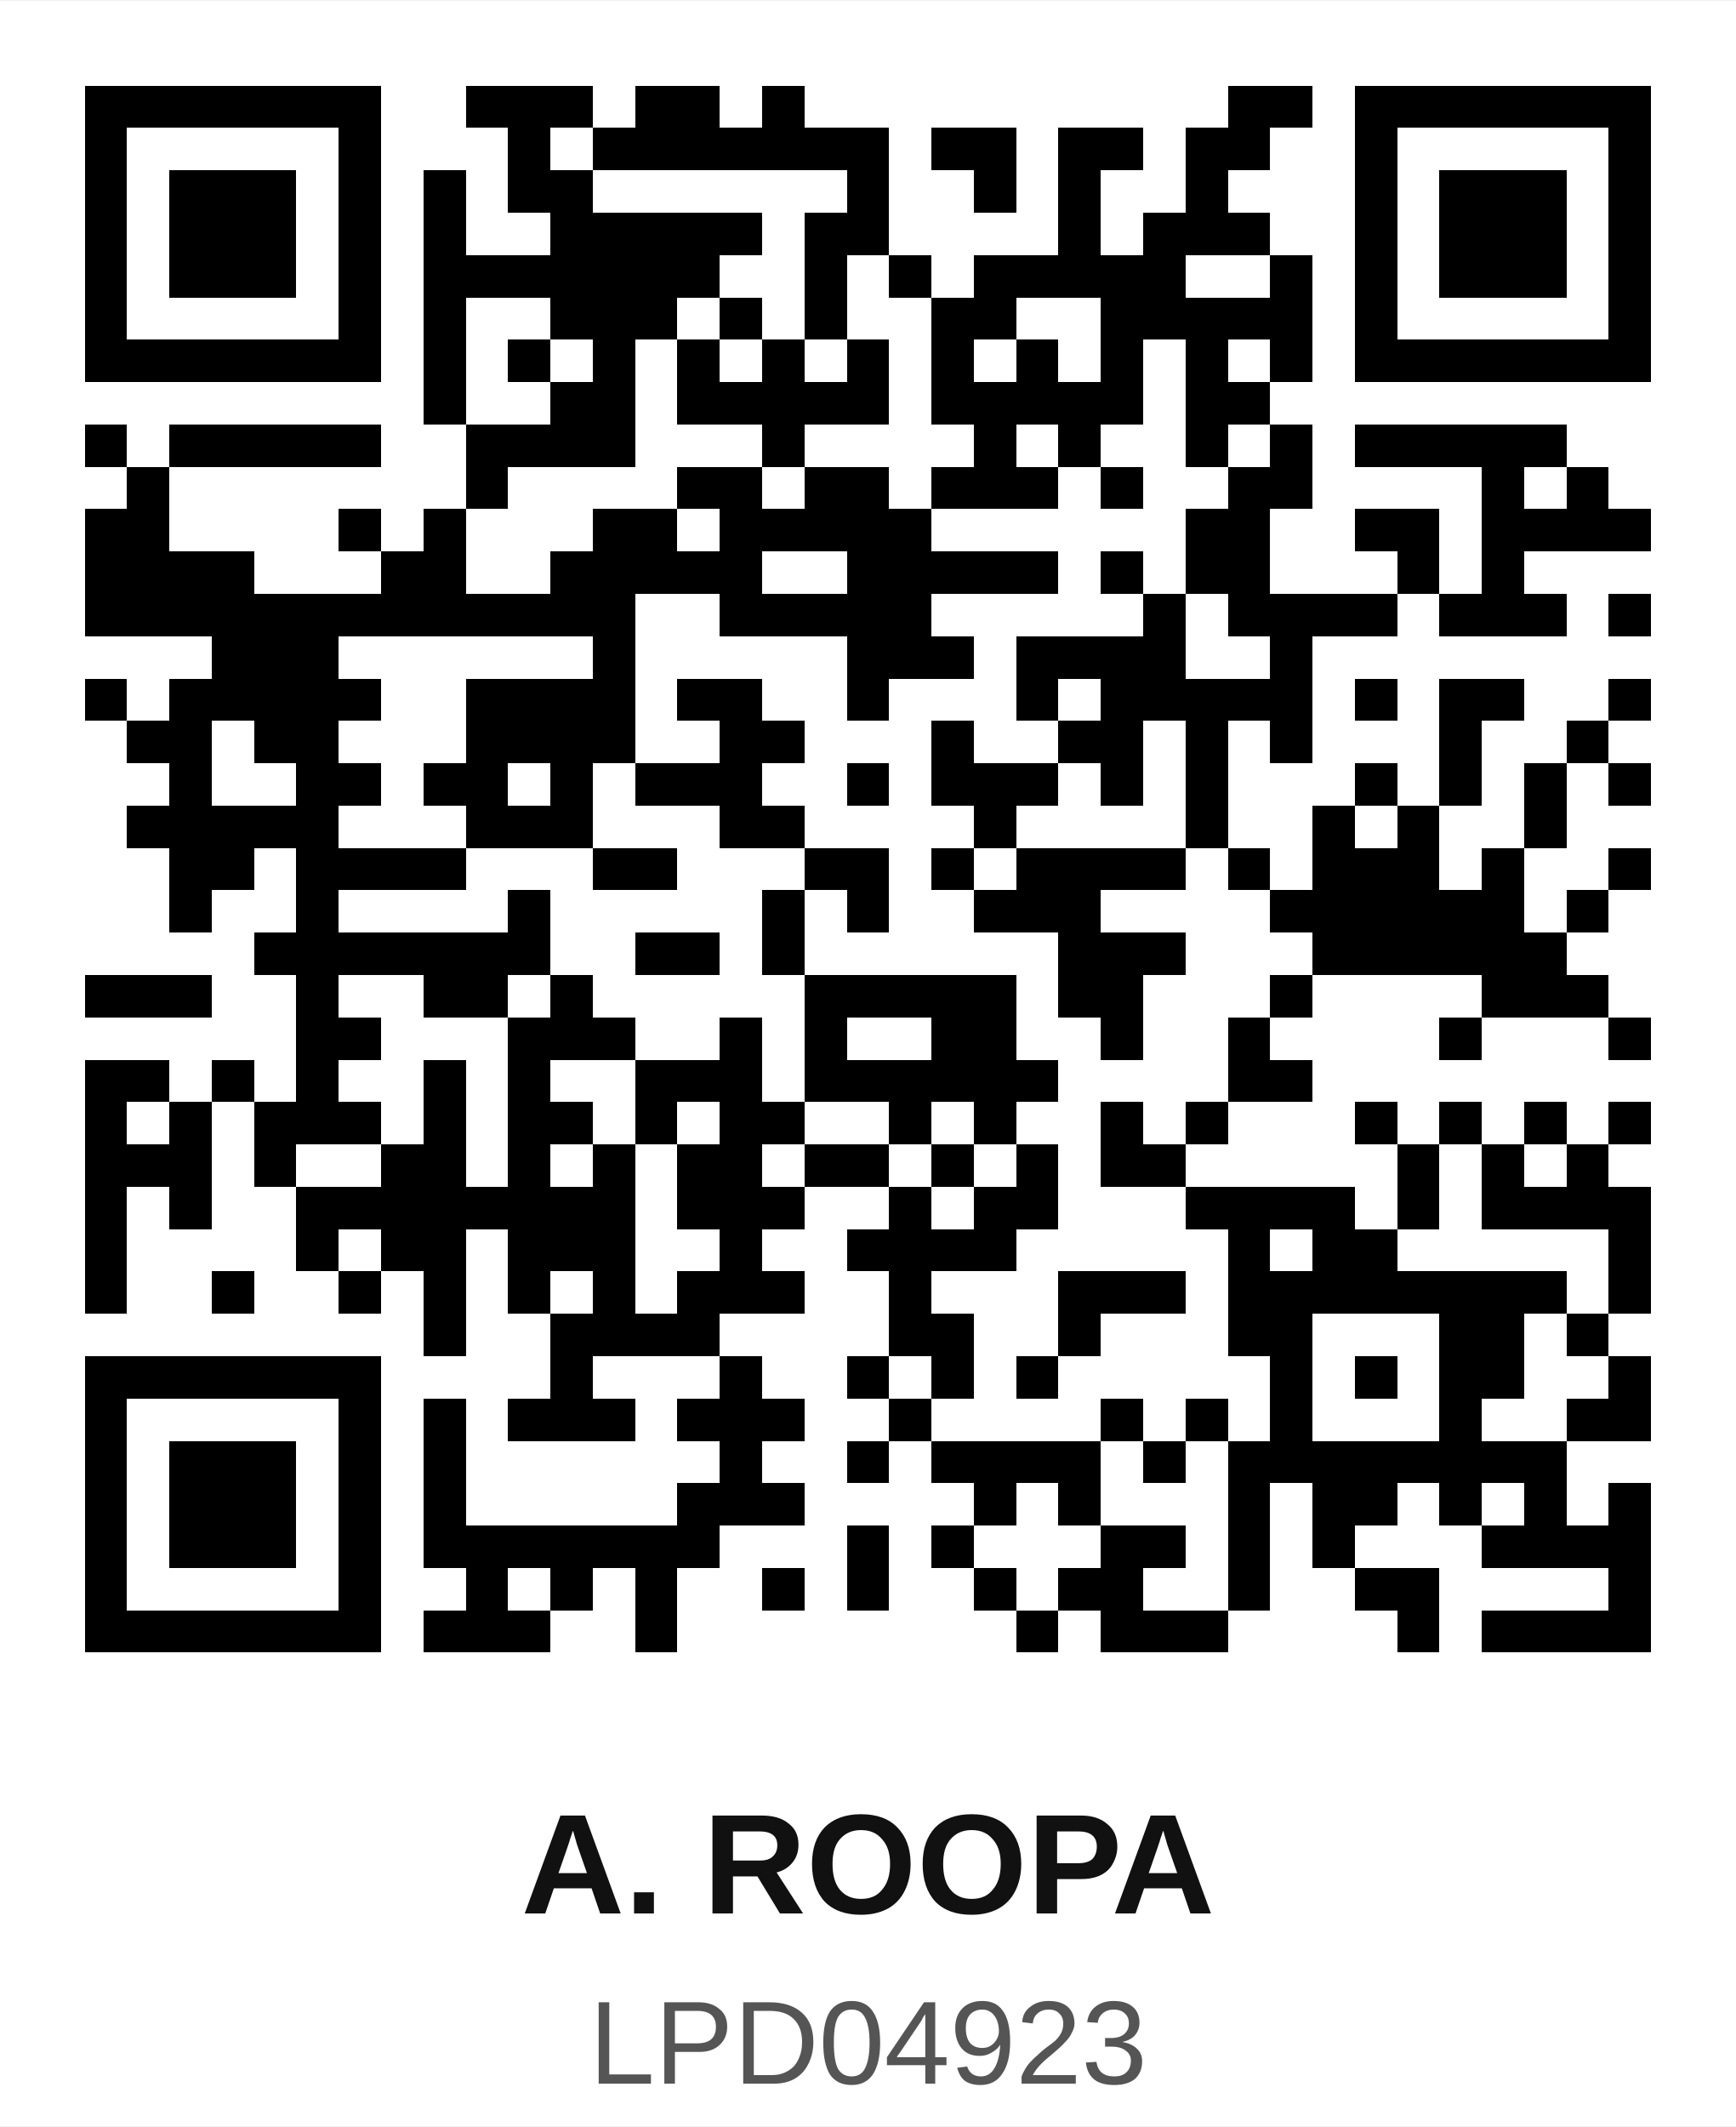
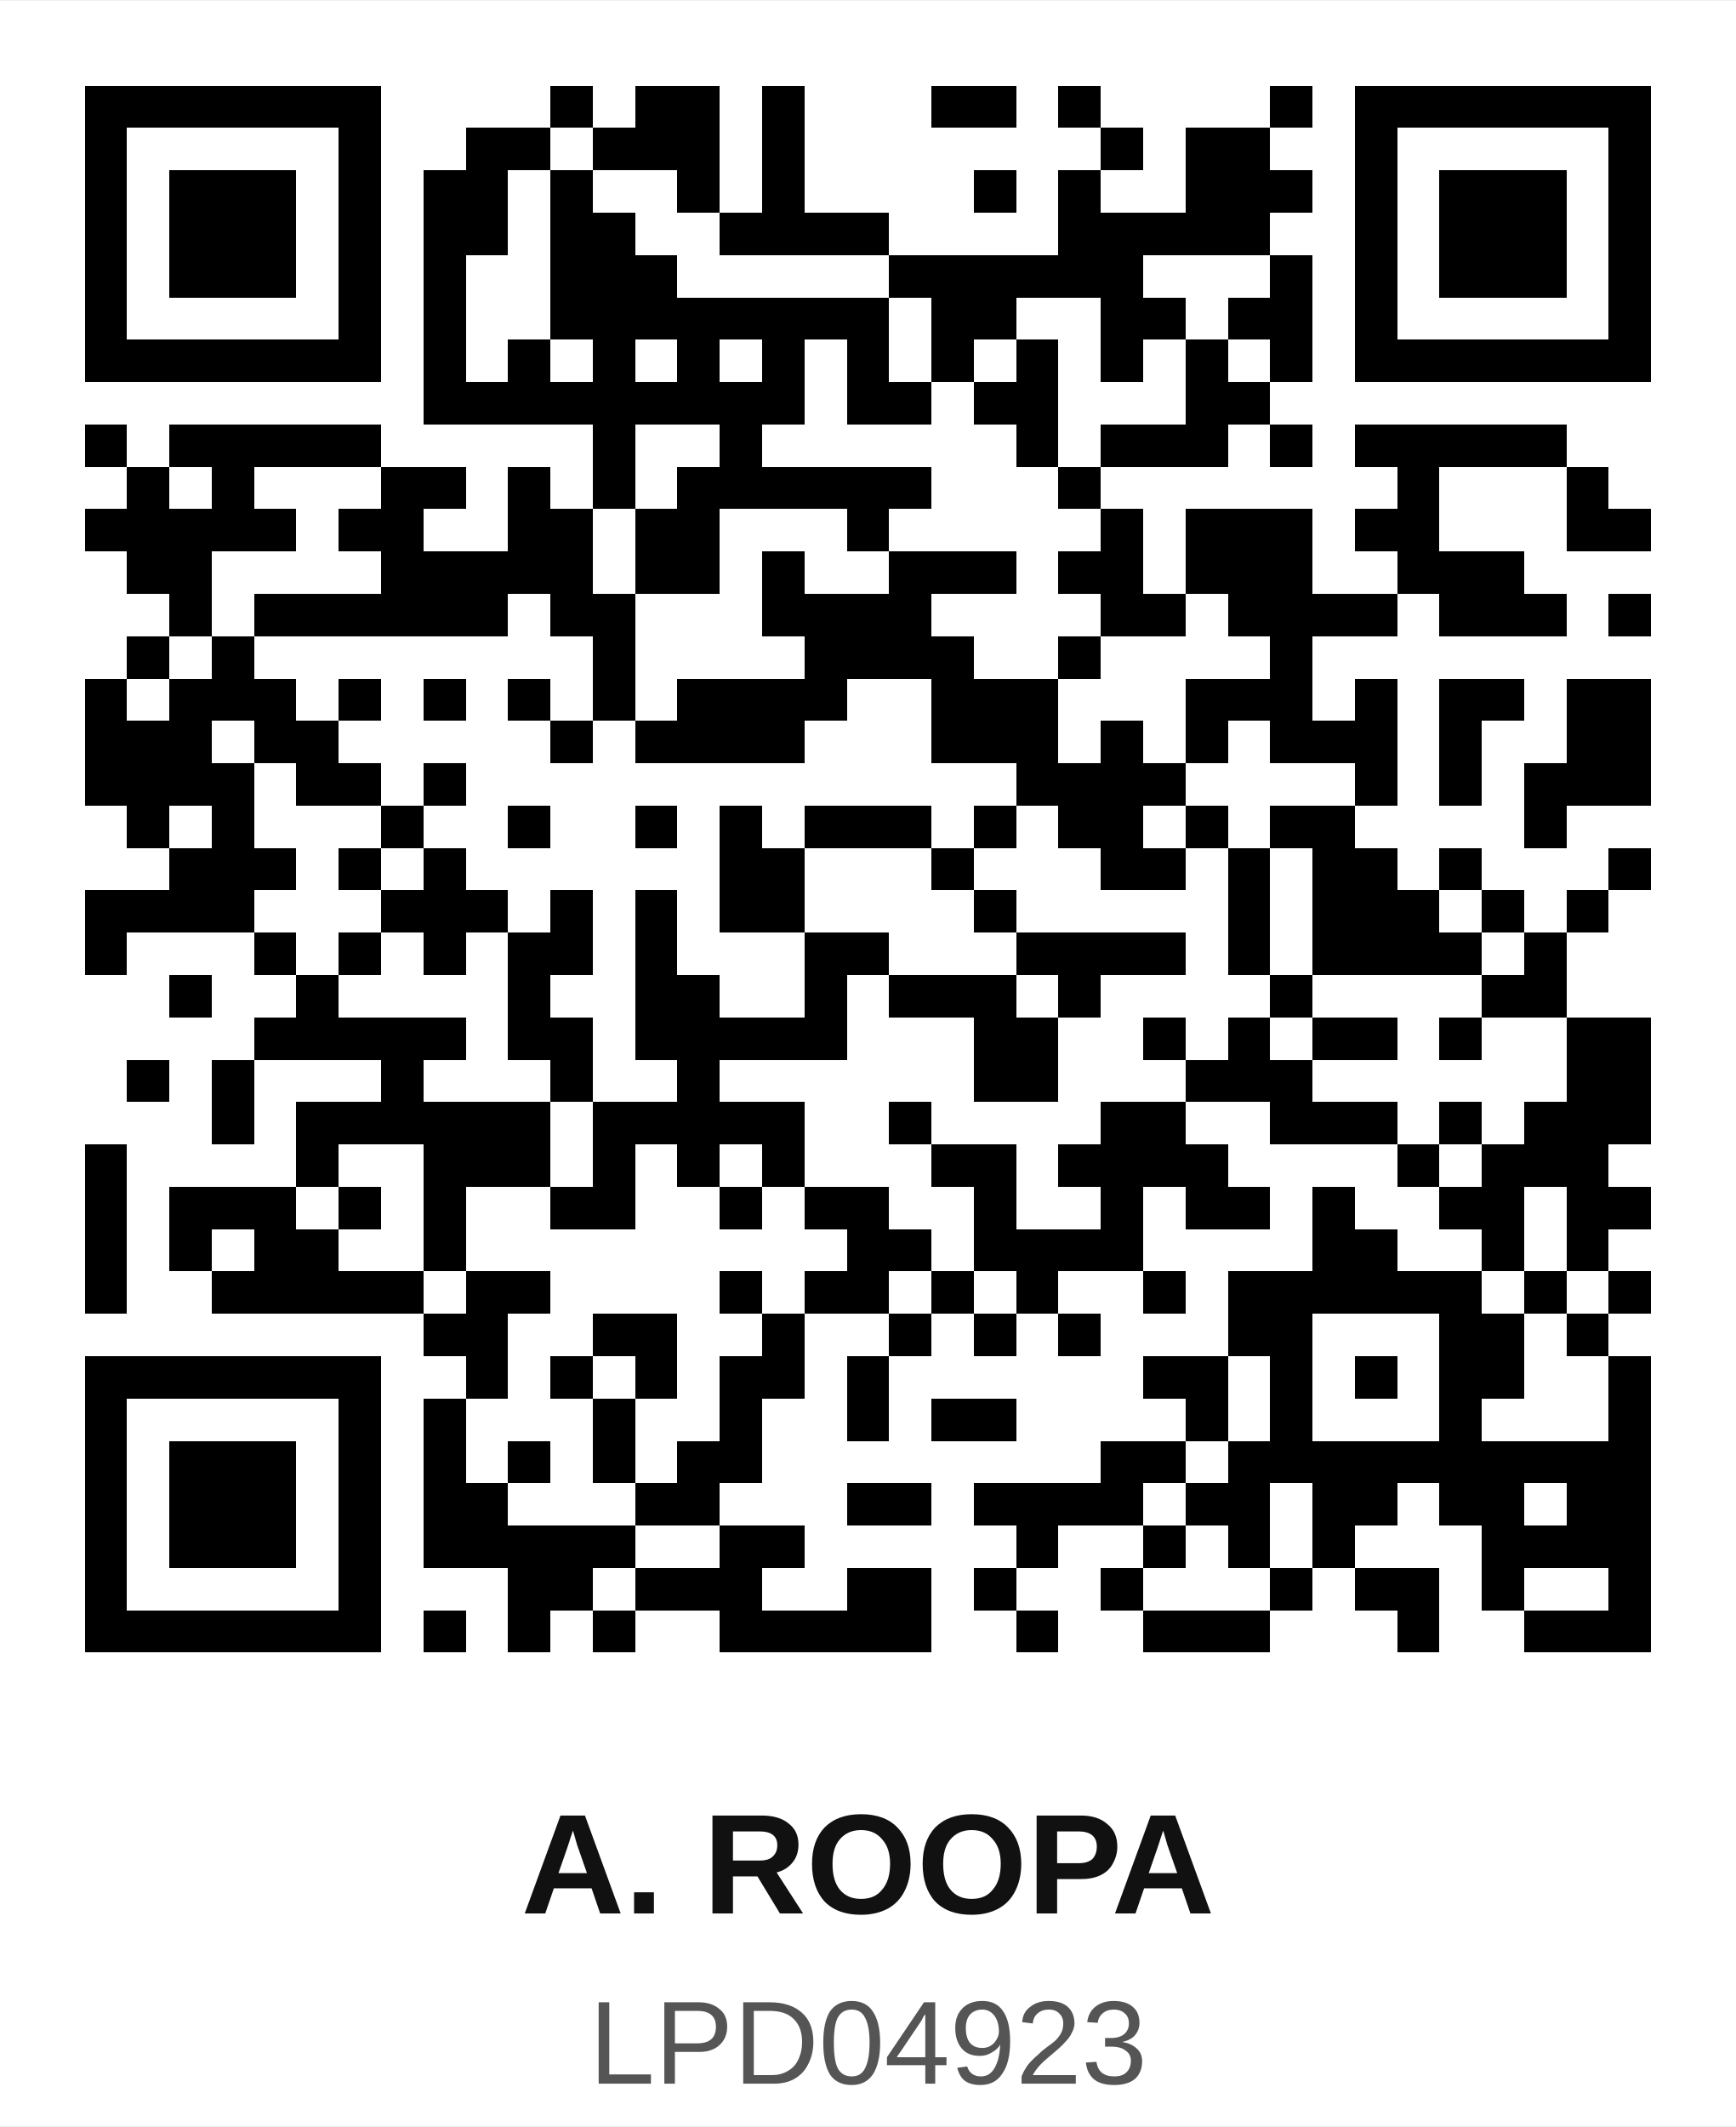
<svg xmlns="http://www.w3.org/2000/svg" width="200" height="245" viewBox="0 0 41.00 50.18" shape-rendering="crispEdges">
  <path fill="#ffffff" d="M0 0h41v41H0z" />
-   <path stroke="#000000" d="M2 2.5h7m2 0h3m1 0h2m1 0h1m10 0h2m1 0h7M2 3.5h1m5 0h1m3 0h1m1 0h7m1 0h2m1 0h2m1 0h2m2 0h1m5 0h1M2 4.5h1m1 0h3m1 0h1m1 0h1m1 0h2m6 0h1m2 0h1m1 0h1m2 0h1m3 0h1m1 0h3m1 0h1M2 5.5h1m1 0h3m1 0h1m1 0h1m2 0h5m1 0h2m4 0h1m1 0h3m2 0h1m1 0h3m1 0h1M2 6.5h1m1 0h3m1 0h1m1 0h7m2 0h1m1 0h1m1 0h5m2 0h1m1 0h1m1 0h3m1 0h1M2 7.5h1m5 0h1m1 0h1m2 0h3m1 0h1m1 0h1m2 0h2m2 0h5m1 0h1m5 0h1M2 8.5h7m1 0h1m1 0h1m1 0h1m1 0h1m1 0h1m1 0h1m1 0h1m1 0h1m1 0h1m1 0h1m1 0h1m1 0h7M10 9.5h1m2 0h2m1 0h5m1 0h5m1 0h2M2 10.5h1m1 0h5m2 0h4m3 0h1m4 0h1m1 0h1m2 0h1m1 0h1m1 0h5M3 11.5h1m7 0h1m4 0h2m1 0h2m1 0h3m1 0h1m2 0h2m4 0h1m1 0h1M2 12.5h2m4 0h1m1 0h1m3 0h2m1 0h5m6 0h2m2 0h2m1 0h4M2 13.5h4m3 0h2m2 0h5m2 0h5m1 0h1m1 0h2m3 0h1m1 0h1M2 14.5h13m2 0h5m5 0h1m1 0h4m1 0h3m1 0h1M5 15.5h3m6 0h1m5 0h3m1 0h4m2 0h1M2 16.5h1m1 0h5m2 0h4m1 0h2m2 0h1m3 0h1m1 0h5m1 0h1m1 0h2m2 0h1M3 17.5h2m1 0h2m3 0h4m2 0h2m3 0h1m2 0h2m1 0h1m1 0h1m3 0h1m2 0h1M4 18.5h1m2 0h2m1 0h2m1 0h1m1 0h3m2 0h1m1 0h3m1 0h1m1 0h1m3 0h1m1 0h1m1 0h1m1 0h1M3 19.5h5m3 0h3m3 0h2m4 0h1m4 0h1m2 0h1m1 0h1m2 0h1M4 20.5h2m1 0h4m3 0h2m3 0h2m1 0h1m1 0h4m1 0h1m1 0h3m1 0h1m2 0h1M4 21.5h1m2 0h1m4 0h1m5 0h1m1 0h1m2 0h3m4 0h6m1 0h1M6 22.5h7m2 0h2m1 0h1m6 0h3m3 0h6M2 23.5h3m2 0h1m2 0h2m1 0h1m5 0h5m1 0h2m3 0h1m4 0h3M7 24.5h2m3 0h3m2 0h1m1 0h1m2 0h2m2 0h1m2 0h1m4 0h1m3 0h1M2 25.5h2m1 0h1m1 0h1m2 0h1m1 0h1m2 0h3m1 0h6m4 0h2M2 26.5h1m1 0h1m1 0h3m1 0h1m1 0h2m1 0h1m1 0h2m2 0h1m1 0h1m2 0h1m1 0h1m3 0h1m1 0h1m1 0h1m1 0h1M2 27.5h3m1 0h1m2 0h2m1 0h1m1 0h1m1 0h2m1 0h2m1 0h1m1 0h1m1 0h2m5 0h1m1 0h1m1 0h1M2 28.5h1m1 0h1m2 0h8m1 0h3m2 0h1m1 0h2m3 0h4m1 0h1m1 0h4M2 29.5h1m4 0h1m1 0h2m1 0h3m2 0h1m2 0h4m5 0h1m1 0h2m5 0h1M2 30.5h1m2 0h1m2 0h1m1 0h1m1 0h1m1 0h1m1 0h3m2 0h1m3 0h3m1 0h8m1 0h1M10 31.5h1m2 0h4m4 0h2m2 0h1m3 0h2m3 0h2m1 0h1M2 32.5h7m4 0h1m3 0h1m2 0h1m1 0h1m1 0h1m5 0h1m1 0h1m1 0h2m2 0h1M2 33.5h1m5 0h1m1 0h1m1 0h3m1 0h3m2 0h1m4 0h1m1 0h1m1 0h1m3 0h1m2 0h2M2 34.5h1m1 0h3m1 0h1m1 0h1m6 0h1m2 0h1m1 0h4m1 0h1m1 0h8M2 35.5h1m1 0h3m1 0h1m1 0h1m5 0h3m4 0h1m1 0h1m3 0h1m1 0h2m1 0h1m1 0h1m1 0h1M2 36.5h1m1 0h3m1 0h1m1 0h7m3 0h1m1 0h1m3 0h2m1 0h1m1 0h1m3 0h4M2 37.5h1m5 0h1m2 0h1m1 0h1m1 0h1m2 0h1m1 0h1m2 0h1m1 0h2m2 0h1m2 0h2m4 0h1M2 38.5h7m1 0h3m2 0h1m8 0h1m1 0h3m4 0h1m1 0h4" />
+   <path stroke="#000000" d="M2 2.5h7m4 0h1m1 0h2m1 0h1m3 0h2m1 0h1m4 0h1m1 0h7M2 3.5h1m5 0h1m2 0h2m1 0h3m1 0h1m7 0h1m1 0h2m2 0h1m5 0h1M2 4.5h1m1 0h3m1 0h1m1 0h2m1 0h1m2 0h1m1 0h1m4 0h1m1 0h1m2 0h3m1 0h1m1 0h3m1 0h1M2 5.5h1m1 0h3m1 0h1m1 0h2m1 0h2m2 0h4m4 0h5m2 0h1m1 0h3m1 0h1M2 6.5h1m1 0h3m1 0h1m1 0h1m2 0h3m5 0h6m3 0h1m1 0h1m1 0h3m1 0h1M2 7.5h1m5 0h1m1 0h1m2 0h8m1 0h2m2 0h2m1 0h2m1 0h1m5 0h1M2 8.5h7m1 0h1m1 0h1m1 0h1m1 0h1m1 0h1m1 0h1m1 0h1m1 0h1m1 0h1m1 0h1m1 0h1m1 0h7M10 9.5h9m1 0h2m1 0h2m3 0h2M2 10.5h1m1 0h5m5 0h1m2 0h1m6 0h1m1 0h3m1 0h1m1 0h5M3 11.5h1m1 0h1m3 0h2m1 0h1m1 0h1m1 0h6m3 0h1m7 0h1m3 0h1M2 12.5h5m1 0h2m2 0h2m1 0h2m3 0h1m5 0h1m1 0h3m1 0h2m3 0h2M3 13.5h2m4 0h5m1 0h2m1 0h1m2 0h3m1 0h2m1 0h3m2 0h3M4 14.5h1m1 0h6m1 0h2m3 0h4m4 0h2m1 0h4m1 0h3m1 0h1M3 15.5h1m1 0h1m8 0h1m4 0h4m2 0h1m4 0h1M2 16.5h1m1 0h3m1 0h1m1 0h1m1 0h1m1 0h1m1 0h4m2 0h3m3 0h3m1 0h1m1 0h2m1 0h2M2 17.5h3m1 0h2m5 0h1m1 0h4m3 0h3m1 0h1m1 0h1m1 0h3m1 0h1m2 0h2M2 18.5h4m1 0h2m1 0h1m13 0h4m4 0h1m1 0h1m1 0h3M3 19.5h1m1 0h1m3 0h1m2 0h1m2 0h1m1 0h1m1 0h3m1 0h1m1 0h2m1 0h1m1 0h2m4 0h1M4 20.5h3m1 0h1m1 0h1m6 0h2m3 0h1m3 0h2m1 0h1m1 0h2m1 0h1m3 0h1M2 21.5h4m3 0h3m1 0h1m1 0h1m1 0h2m4 0h1m5 0h1m1 0h3m1 0h1m1 0h1M2 22.5h1m3 0h1m1 0h1m1 0h1m1 0h2m1 0h1m3 0h2m3 0h4m1 0h1m1 0h4m1 0h1M4 23.5h1m2 0h1m4 0h1m2 0h2m2 0h1m1 0h3m1 0h1m4 0h1m4 0h2M6 24.5h5m1 0h2m1 0h5m3 0h2m2 0h1m1 0h1m1 0h2m1 0h1m2 0h2M3 25.5h1m1 0h1m3 0h1m3 0h1m2 0h1m6 0h2m3 0h3m6 0h2M5 26.5h1m1 0h6m1 0h5m2 0h1m4 0h2m2 0h3m1 0h1m1 0h3M2 27.5h1m4 0h1m2 0h3m1 0h1m1 0h1m1 0h1m3 0h2m1 0h4m4 0h1m1 0h3M2 28.5h1m1 0h3m1 0h1m1 0h1m2 0h2m2 0h1m1 0h2m2 0h1m2 0h1m1 0h2m1 0h1m2 0h2m1 0h2M2 29.5h1m1 0h1m1 0h2m2 0h1m9 0h2m1 0h4m4 0h2m2 0h1m1 0h1M2 30.5h1m2 0h5m1 0h2m4 0h1m1 0h2m1 0h1m1 0h1m2 0h1m1 0h6m1 0h1m1 0h1M10 31.5h2m2 0h2m2 0h1m2 0h1m1 0h1m1 0h1m3 0h2m3 0h2m1 0h1M2 32.5h7m2 0h1m1 0h1m1 0h1m1 0h2m1 0h1m6 0h2m1 0h1m1 0h1m1 0h2m2 0h1M2 33.5h1m5 0h1m1 0h1m3 0h1m2 0h1m2 0h1m1 0h2m4 0h1m1 0h1m3 0h1m3 0h1M2 34.5h1m1 0h3m1 0h1m1 0h1m1 0h1m1 0h1m1 0h2m8 0h2m1 0h10M2 35.5h1m1 0h3m1 0h1m1 0h2m3 0h2m3 0h2m1 0h4m1 0h2m1 0h2m1 0h2m1 0h2M2 36.5h1m1 0h3m1 0h1m1 0h5m2 0h2m5 0h1m2 0h1m1 0h1m1 0h1m3 0h4M2 37.5h1m5 0h1m3 0h2m1 0h3m2 0h2m1 0h1m2 0h1m3 0h1m1 0h2m1 0h1m2 0h1M2 38.5h7m1 0h1m1 0h1m1 0h1m2 0h5m2 0h1m2 0h3m3 0h1m2 0h3" />
  <rect x="0" y="41.00" width="41.00" height="9.18" fill="#ffffff" />
  <text x="20.50" y="45.16" text-anchor="middle" font-family="Arial,Helvetica,sans-serif" font-size="3.36" font-weight="bold" fill="#111111">A. ROOPA</text>
  <text x="20.50" y="49.18" text-anchor="middle" font-family="Arial,Helvetica,sans-serif" font-size="2.79" font-weight="normal" fill="#555555">LPD04923</text>
</svg>
